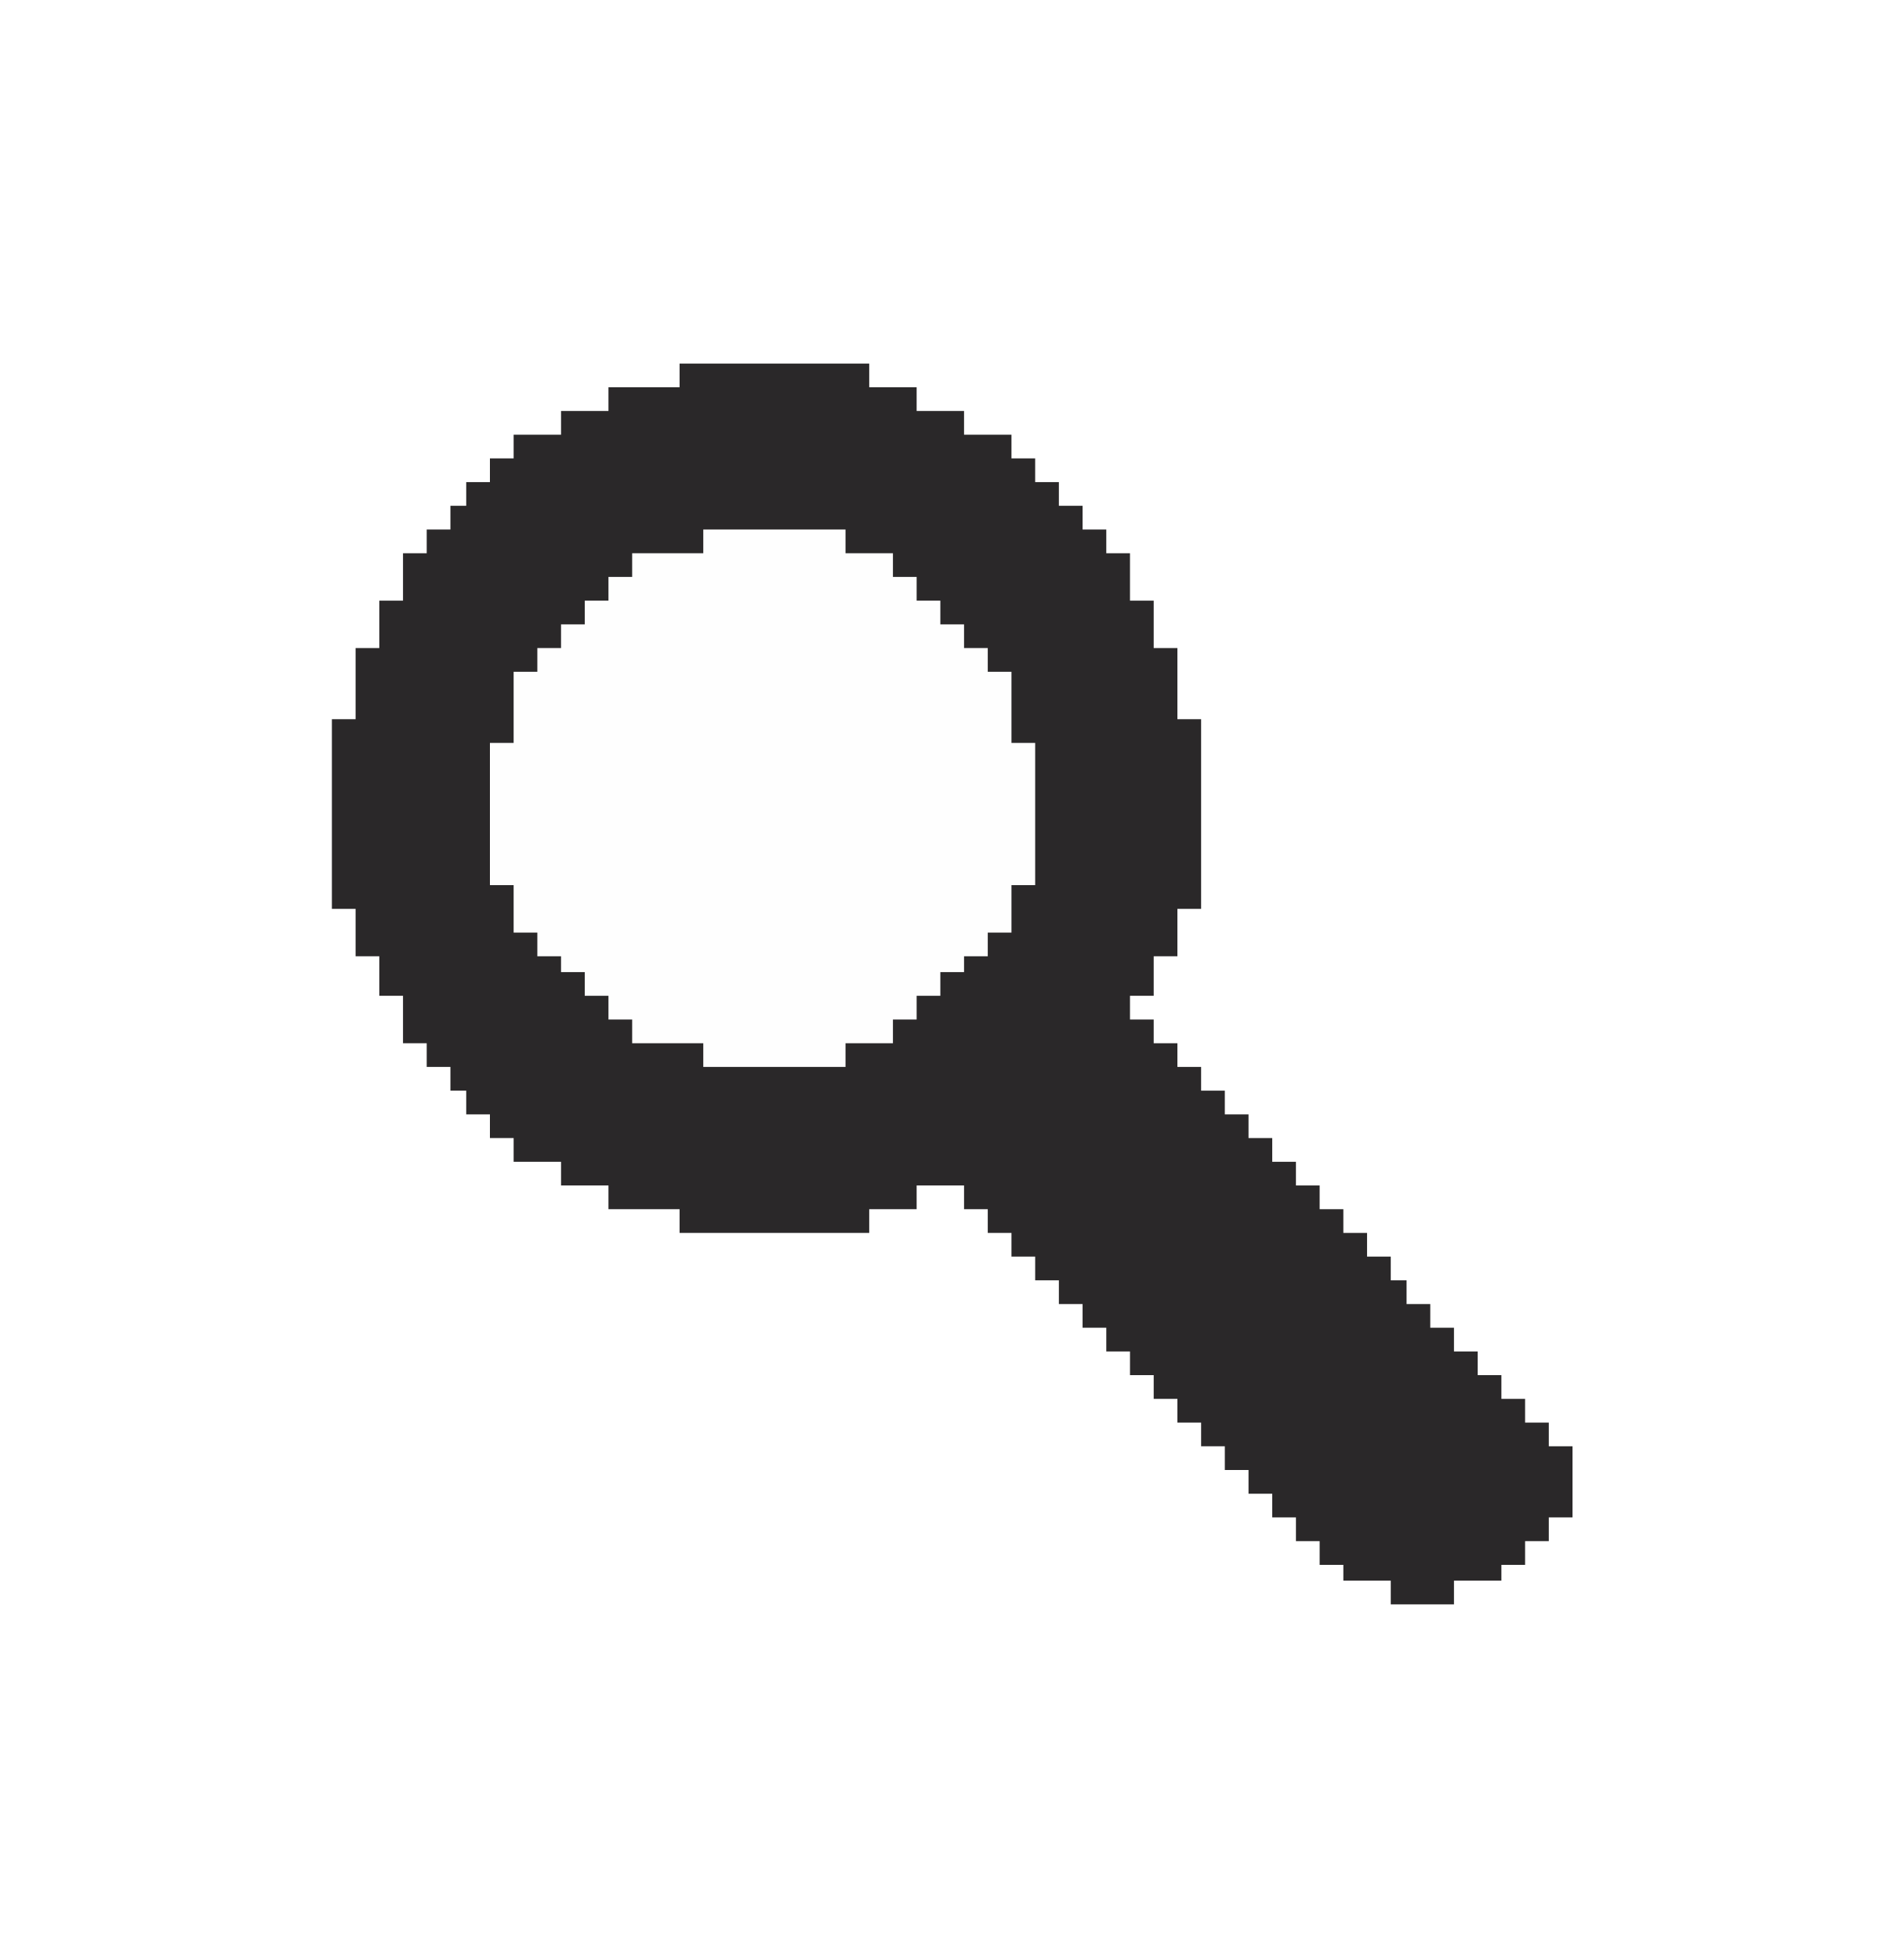
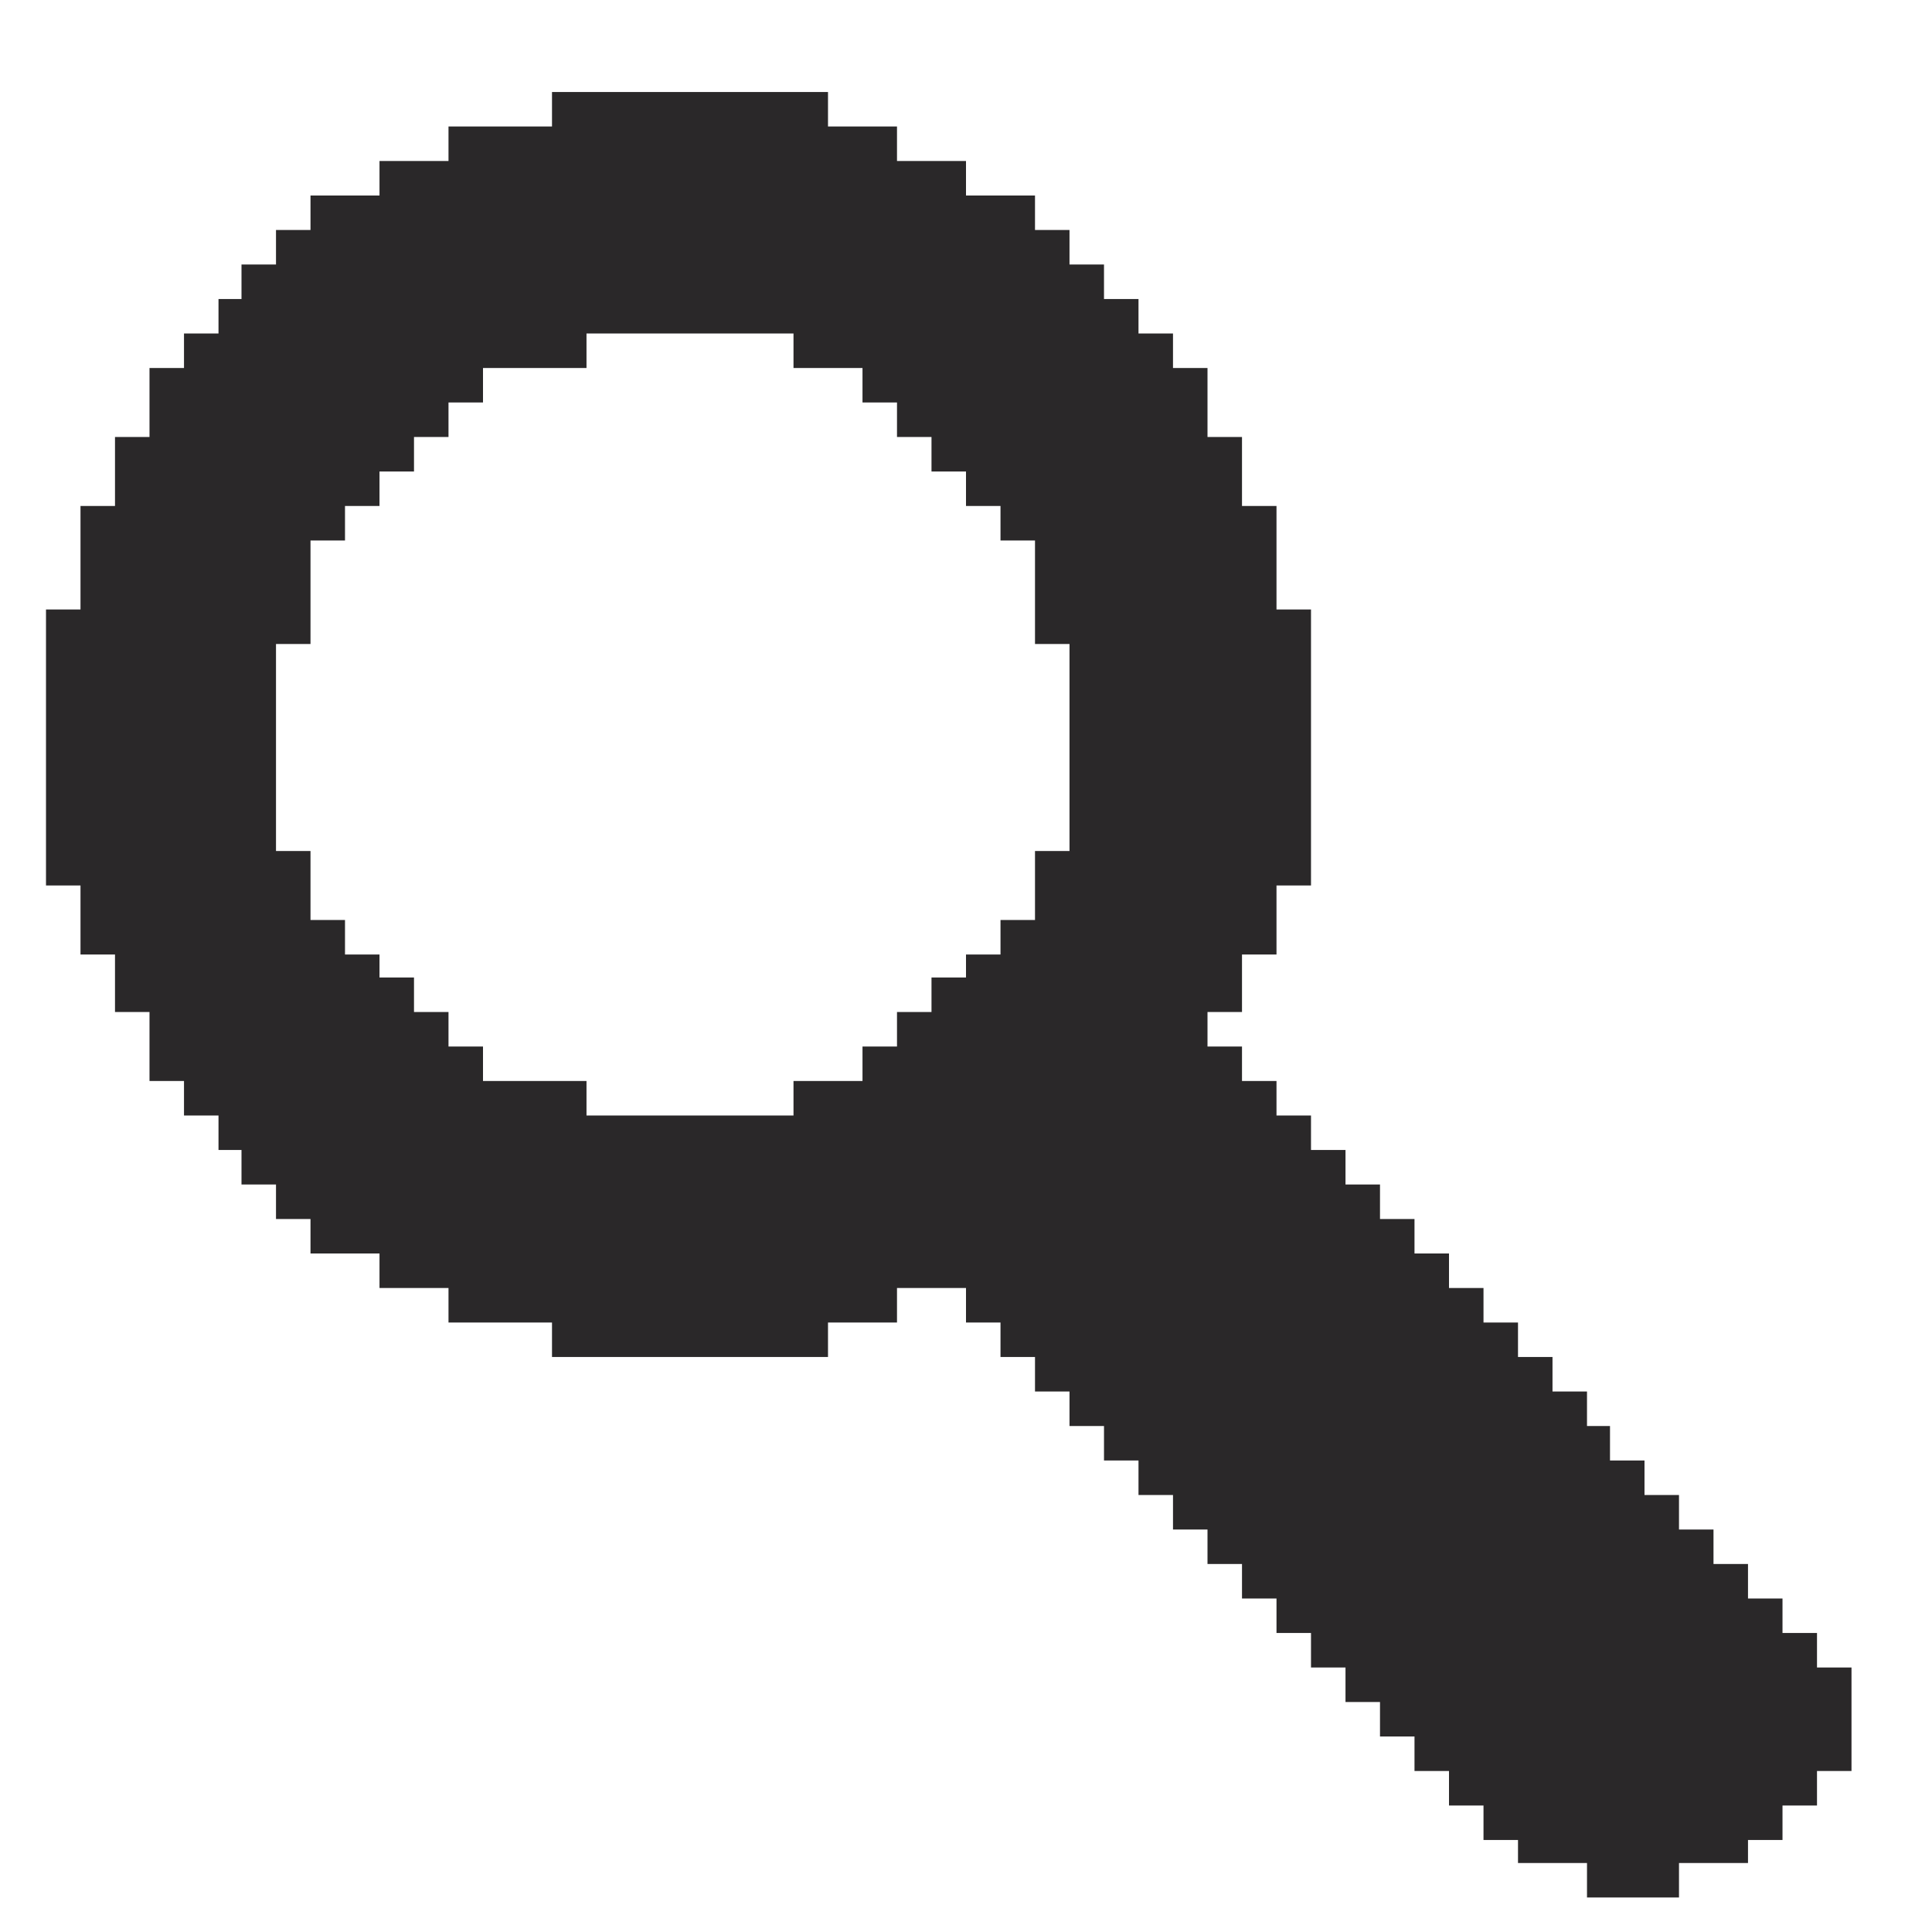
- <svg xmlns="http://www.w3.org/2000/svg" version="1.1" viewBox="0 0 240 248" preserveAspectRatio="xMidYMid meet">
-   <path d="M0 0 C7.92 0 15.84 0 24 0 C24 0.99 24 1.98 24 3 C25.98 3 27.96 3 30 3 C30 3.99 30 4.98 30 6 C31.98 6 33.96 6 36 6 C36 6.99 36 7.98 36 9 C37.98 9 39.96 9 42 9 C42 9.99 42 10.98 42 12 C42.99 12 43.98 12 45 12 C45 12.99 45 13.98 45 15 C45.99 15 46.98 15 48 15 C48 15.99 48 16.98 48 18 C48.99 18 49.98 18 51 18 C51 18.99 51 19.98 51 21 C51.99 21 52.98 21 54 21 C54 21.99 54 22.98 54 24 C54.99 24 55.98 24 57 24 C57 25.98 57 27.96 57 30 C57.99 30 58.98 30 60 30 C60 31.98 60 33.96 60 36 C60.99 36 61.98 36 63 36 C63 38.97 63 41.94 63 45 C63.99 45 64.98 45 66 45 C66 52.92 66 60.84 66 69 C65.01 69 64.02 69 63 69 C63 70.98 63 72.96 63 75 C62.01 75 61.02 75 60 75 C60 76.65 60 78.3 60 80 C59.01 80 58.02 80 57 80 C57 80.99 57 81.98 57 83 C57.99 83 58.98 83 60 83 C60 83.99 60 84.98 60 86 C60.99 86 61.98 86 63 86 C63 86.99 63 87.98 63 89 C63.99 89 64.98 89 66 89 C66 89.99 66 90.98 66 92 C66.99 92 67.98 92 69 92 C69 92.99 69 93.98 69 95 C69.99 95 70.98 95 72 95 C72 95.99 72 96.98 72 98 C72.99 98 73.98 98 75 98 C75 98.99 75 99.98 75 101 C75.99 101 76.98 101 78 101 C78 101.99 78 102.98 78 104 C78.99 104 79.98 104 81 104 C81 104.99 81 105.98 81 107 C81.99 107 82.98 107 84 107 C84 107.99 84 108.98 84 110 C84.99 110 85.98 110 87 110 C87 110.99 87 111.98 87 113 C87.99 113 88.98 113 90 113 C90 113.99 90 114.98 90 116 C90.66 116 91.32 116 92 116 C92 116.99 92 117.98 92 119 C92.99 119 93.98 119 95 119 C95 119.99 95 120.98 95 122 C95.99 122 96.98 122 98 122 C98 122.99 98 123.98 98 125 C98.99 125 99.98 125 101 125 C101 125.99 101 126.98 101 128 C101.99 128 102.98 128 104 128 C104 128.99 104 129.98 104 131 C104.99 131 105.98 131 107 131 C107 131.99 107 132.98 107 134 C107.99 134 108.98 134 110 134 C110 134.99 110 135.98 110 137 C110.99 137 111.98 137 113 137 C113 139.97 113 142.94 113 146 C112.01 146 111.02 146 110 146 C110 146.99 110 147.98 110 149 C109.01 149 108.02 149 107 149 C107 149.99 107 150.98 107 152 C106.01 152 105.02 152 104 152 C104 152.66 104 153.32 104 154 C102.02 154 100.04 154 98 154 C98 154.99 98 155.98 98 157 C95.36 157 92.72 157 90 157 C90 156.01 90 155.02 90 154 C88.02 154 86.04 154 84 154 C84 153.34 84 152.68 84 152 C83.01 152 82.02 152 81 152 C81 151.01 81 150.02 81 149 C80.01 149 79.02 149 78 149 C78 148.01 78 147.02 78 146 C77.01 146 76.02 146 75 146 C75 145.01 75 144.02 75 143 C74.01 143 73.02 143 72 143 C72 142.01 72 141.02 72 140 C71.01 140 70.02 140 69 140 C69 139.01 69 138.02 69 137 C68.01 137 67.02 137 66 137 C66 136.01 66 135.02 66 134 C65.01 134 64.02 134 63 134 C63 133.01 63 132.02 63 131 C62.01 131 61.02 131 60 131 C60 130.01 60 129.02 60 128 C59.01 128 58.02 128 57 128 C57 127.01 57 126.02 57 125 C56.01 125 55.02 125 54 125 C54 124.01 54 123.02 54 122 C53.01 122 52.02 122 51 122 C51 121.01 51 120.02 51 119 C50.01 119 49.02 119 48 119 C48 118.01 48 117.02 48 116 C47.01 116 46.02 116 45 116 C45 115.01 45 114.02 45 113 C44.01 113 43.02 113 42 113 C42 112.01 42 111.02 42 110 C41.01 110 40.02 110 39 110 C39 109.01 39 108.02 39 107 C38.01 107 37.02 107 36 107 C36 106.01 36 105.02 36 104 C34.02 104 32.04 104 30 104 C30 104.99 30 105.98 30 107 C28.02 107 26.04 107 24 107 C24 107.99 24 108.98 24 110 C16.08 110 8.16 110 0 110 C0 109.01 0 108.02 0 107 C-2.97 107 -5.94 107 -9 107 C-9 106.01 -9 105.02 -9 104 C-10.98 104 -12.96 104 -15 104 C-15 103.01 -15 102.02 -15 101 C-16.98 101 -18.96 101 -21 101 C-21 100.01 -21 99.02 -21 98 C-21.99 98 -22.98 98 -24 98 C-24 97.01 -24 96.02 -24 95 C-24.99 95 -25.98 95 -27 95 C-27 94.01 -27 93.02 -27 92 C-27.66 92 -28.32 92 -29 92 C-29 91.01 -29 90.02 -29 89 C-29.99 89 -30.98 89 -32 89 C-32 88.01 -32 87.02 -32 86 C-32.99 86 -33.98 86 -35 86 C-35 84.02 -35 82.04 -35 80 C-35.99 80 -36.98 80 -38 80 C-38 78.35 -38 76.7 -38 75 C-38.99 75 -39.98 75 -41 75 C-41 73.02 -41 71.04 -41 69 C-41.99 69 -42.98 69 -44 69 C-44 61.08 -44 53.16 -44 45 C-43.01 45 -42.02 45 -41 45 C-41 42.03 -41 39.06 -41 36 C-40.01 36 -39.02 36 -38 36 C-38 34.02 -38 32.04 -38 30 C-37.01 30 -36.02 30 -35 30 C-35 28.02 -35 26.04 -35 24 C-34.01 24 -33.02 24 -32 24 C-32 23.01 -32 22.02 -32 21 C-31.01 21 -30.02 21 -29 21 C-29 20.01 -29 19.02 -29 18 C-28.34 18 -27.68 18 -27 18 C-27 17.01 -27 16.02 -27 15 C-26.01 15 -25.02 15 -24 15 C-24 14.01 -24 13.02 -24 12 C-23.01 12 -22.02 12 -21 12 C-21 11.01 -21 10.02 -21 9 C-19.02 9 -17.04 9 -15 9 C-15 8.01 -15 7.02 -15 6 C-13.02 6 -11.04 6 -9 6 C-9 5.01 -9 4.02 -9 3 C-6.03 3 -3.06 3 0 3 C0 2.01 0 1.02 0 0 Z " fill="#2A2829" transform="translate(86,46)" />
-   <path d="M0 0 C5.94 0 11.88 0 18 0 C18 0.99 18 1.98 18 3 C19.98 3 21.96 3 24 3 C24 3.99 24 4.98 24 6 C24.99 6 25.98 6 27 6 C27 6.99 27 7.98 27 9 C27.99 9 28.98 9 30 9 C30 9.99 30 10.98 30 12 C30.99 12 31.98 12 33 12 C33 12.99 33 13.98 33 15 C33.99 15 34.98 15 36 15 C36 15.99 36 16.98 36 18 C36.99 18 37.98 18 39 18 C39 20.97 39 23.94 39 27 C39.99 27 40.98 27 42 27 C42 32.94 42 38.88 42 45 C41.01 45 40.02 45 39 45 C39 46.98 39 48.96 39 51 C38.01 51 37.02 51 36 51 C36 51.99 36 52.98 36 54 C35.01 54 34.02 54 33 54 C33 54.66 33 55.32 33 56 C32.01 56 31.02 56 30 56 C30 56.99 30 57.98 30 59 C29.01 59 28.02 59 27 59 C27 59.99 27 60.98 27 62 C26.01 62 25.02 62 24 62 C24 62.99 24 63.98 24 65 C22.02 65 20.04 65 18 65 C18 65.99 18 66.98 18 68 C12.06 68 6.12 68 0 68 C0 67.01 0 66.02 0 65 C-2.97 65 -5.94 65 -9 65 C-9 64.01 -9 63.02 -9 62 C-9.99 62 -10.98 62 -12 62 C-12 61.01 -12 60.02 -12 59 C-12.99 59 -13.98 59 -15 59 C-15 58.01 -15 57.02 -15 56 C-15.99 56 -16.98 56 -18 56 C-18 55.34 -18 54.68 -18 54 C-18.99 54 -19.98 54 -21 54 C-21 53.01 -21 52.02 -21 51 C-21.99 51 -22.98 51 -24 51 C-24 49.02 -24 47.04 -24 45 C-24.99 45 -25.98 45 -27 45 C-27 39.06 -27 33.12 -27 27 C-26.01 27 -25.02 27 -24 27 C-24 24.03 -24 21.06 -24 18 C-23.01 18 -22.02 18 -21 18 C-21 17.01 -21 16.02 -21 15 C-20.01 15 -19.02 15 -18 15 C-18 14.01 -18 13.02 -18 12 C-17.01 12 -16.02 12 -15 12 C-15 11.01 -15 10.02 -15 9 C-14.01 9 -13.02 9 -12 9 C-12 8.01 -12 7.02 -12 6 C-11.01 6 -10.02 6 -9 6 C-9 5.01 -9 4.02 -9 3 C-6.03 3 -3.06 3 0 3 C0 2.01 0 1.02 0 0 Z " fill="#FEFEFE" transform="translate(89,67)" />
+ <svg xmlns="http://www.w3.org/2000/svg" version="1.2" viewBox="0 0 168 168" width="168" height="168">
+   <style>
+ 		.s0 { fill: #2a2829 } 
+ 	</style>
+   <path fill-rule="evenodd" class="s0" d="m48 8c7.92 0 15.84 0 24 0q0 1.48 0 3 2.96 0 6 0 0 1.48 0 3 2.96 0 6 0 0 1.48 0 3 2.95 0 6 0 0 1.48 0 3 1.48 0 3 0 0 1.48 0 3 1.48 0 3 0 0 1.48 0 3 1.48 0 3 0 0 1.48 0 3 1.48 0 3 0 0 1.48 0 3 1.48 0 3 0 0 2.95 0 6 1.48 0 3 0 0 2.95 0 6 1.48 0 3 0c0 2.97 0 5.94 0 9q1.48 0 3 0c0 7.92 0 15.84 0 24q-1.48 0-3 0 0 2.95 0 6-1.48 0-3 0 0 2.46 0 5-1.48 0-3 0 0 1.48 0 3 1.48 0 3 0 0 1.48 0 3 1.48 0 3 0 0 1.48 0 3 1.48 0 3 0 0 1.48 0 3 1.48 0 3 0 0 1.48 0 3 1.48 0 3 0 0 1.48 0 3 1.48 0 3 0 0 1.48 0 3 1.48 0 3 0 0 1.48 0 3 1.48 0 3 0 0 1.48 0 3 1.48 0 3 0 0 1.48 0 3 1.48 0 3 0 0 1.48 0 3 1.48 0 3 0 0 1.48 0 3 0.99 0 2 0 0 1.48 0 3 1.48 0 3 0 0 1.48 0 3 1.48 0 3 0 0 1.48 0 3 1.48 0 3 0 0 1.48 0 3 1.48 0 3 0 0 1.48 0 3 1.48 0 3 0 0 1.48 0 3 1.48 0 3 0 0 1.48 0 3 1.48 0 3 0c0 2.97 0 5.94 0 9q-1.48 0-3 0 0 1.48 0 3-1.48 0-3 0 0 1.48 0 3-1.48 0-3 0 0 0.99 0 2-2.95 0-6 0 0 1.48 0 3c-2.64 0-5.28 0-8 0q0-1.48 0-3-2.95 0-6 0 0-0.99 0-2-1.48 0-3 0 0-1.48 0-3-1.48 0-3 0 0-1.48 0-3-1.48 0-3 0 0-1.48 0-3-1.48 0-3 0 0-1.48 0-3-1.48 0-3 0 0-1.48 0-3-1.48 0-3 0 0-1.48 0-3-1.48 0-3 0 0-1.48 0-3-1.48 0-3 0 0-1.48 0-3-1.48 0-3 0 0-1.48 0-3-1.48 0-3 0 0-1.48 0-3-1.48 0-3 0 0-1.48 0-3-1.48 0-3 0 0-1.48 0-3-1.48 0-3 0 0-1.48 0-3-1.48 0-3 0 0-1.48 0-3-1.48 0-3 0 0-1.48 0-3-1.48 0-3 0 0-1.48 0-3-2.95 0-6 0 0 1.48 0 3-2.96 0-6 0 0 1.48 0 3c-7.92 0-15.84 0-24 0q0-1.48 0-3c-2.97 0-5.94 0-9 0q0-1.48 0-3-2.95 0-6 0 0-1.48 0-3-2.95 0-6 0 0-1.48 0-3-1.48 0-3 0 0-1.48 0-3-1.48 0-3 0 0-1.48 0-3-0.98 0-2 0 0-1.48 0-3-1.48 0-3 0 0-1.48 0-3-1.48 0-3 0 0-2.95 0-6-1.48 0-3 0 0-2.46 0-5-1.48 0-3 0 0-2.95 0-6-1.48 0-3 0c0-7.92 0-15.84 0-24q1.48 0 3 0c0-2.97 0-5.94 0-9q1.48 0 3 0 0-2.95 0-6 1.48 0 3 0 0-2.95 0-6 1.48 0 3 0 0-1.48 0-3 1.48 0 3 0 0-1.48 0-3 0.98 0 2 0 0-1.48 0-3 1.48 0 3 0 0-1.48 0-3 1.48 0 3 0 0-1.48 0-3 2.95 0 6 0 0-1.48 0-3 2.95 0 6 0 0-1.48 0-3c2.97 0 5.94 0 9 0q0-1.48 0-3zm3 24c-3.06 0-6.03 0-9 0q0 1.52 0 3-1.52 0-3 0 0 1.52 0 3-1.52 0-3 0 0 1.52 0 3-1.52 0-3 0 0 1.52 0 3-1.52 0-3 0 0 1.52 0 3-1.52 0-3 0c0 3.06 0 6.03 0 9q-1.52 0-3 0c0 6.12 0 12.06 0 18q1.52 0 3 0 0 3.05 0 6 1.52 0 3 0 0 1.52 0 3 1.52 0 3 0 0 1.02 0 2 1.52 0 3 0 0 1.52 0 3 1.52 0 3 0 0 1.52 0 3 1.52 0 3 0 0 1.52 0 3c3.06 0 6.03 0 9 0q0 1.52 0 3c6.12 0 12.06 0 18 0q0-1.52 0-3 3.04 0 6 0 0-1.52 0-3 1.52 0 3 0 0-1.52 0-3 1.52 0 3 0 0-1.52 0-3 1.52 0 3 0 0-1.02 0-2 1.52 0 3 0 0-1.52 0-3 1.52 0 3 0 0-3.05 0-6 1.52 0 3 0c0-6.12 0-12.06 0-18q-1.52 0-3 0c0-3.06 0-6.03 0-9q-1.52 0-3 0 0-1.52 0-3-1.52 0-3 0 0-1.52 0-3-1.52 0-3 0 0-1.52 0-3-1.52 0-3 0 0-1.52 0-3-1.52 0-3 0 0-1.52 0-3-3.04 0-6 0 0-1.52 0-3c-6.12 0-12.06 0-18 0q0 1.52 0 3z" />
</svg>
